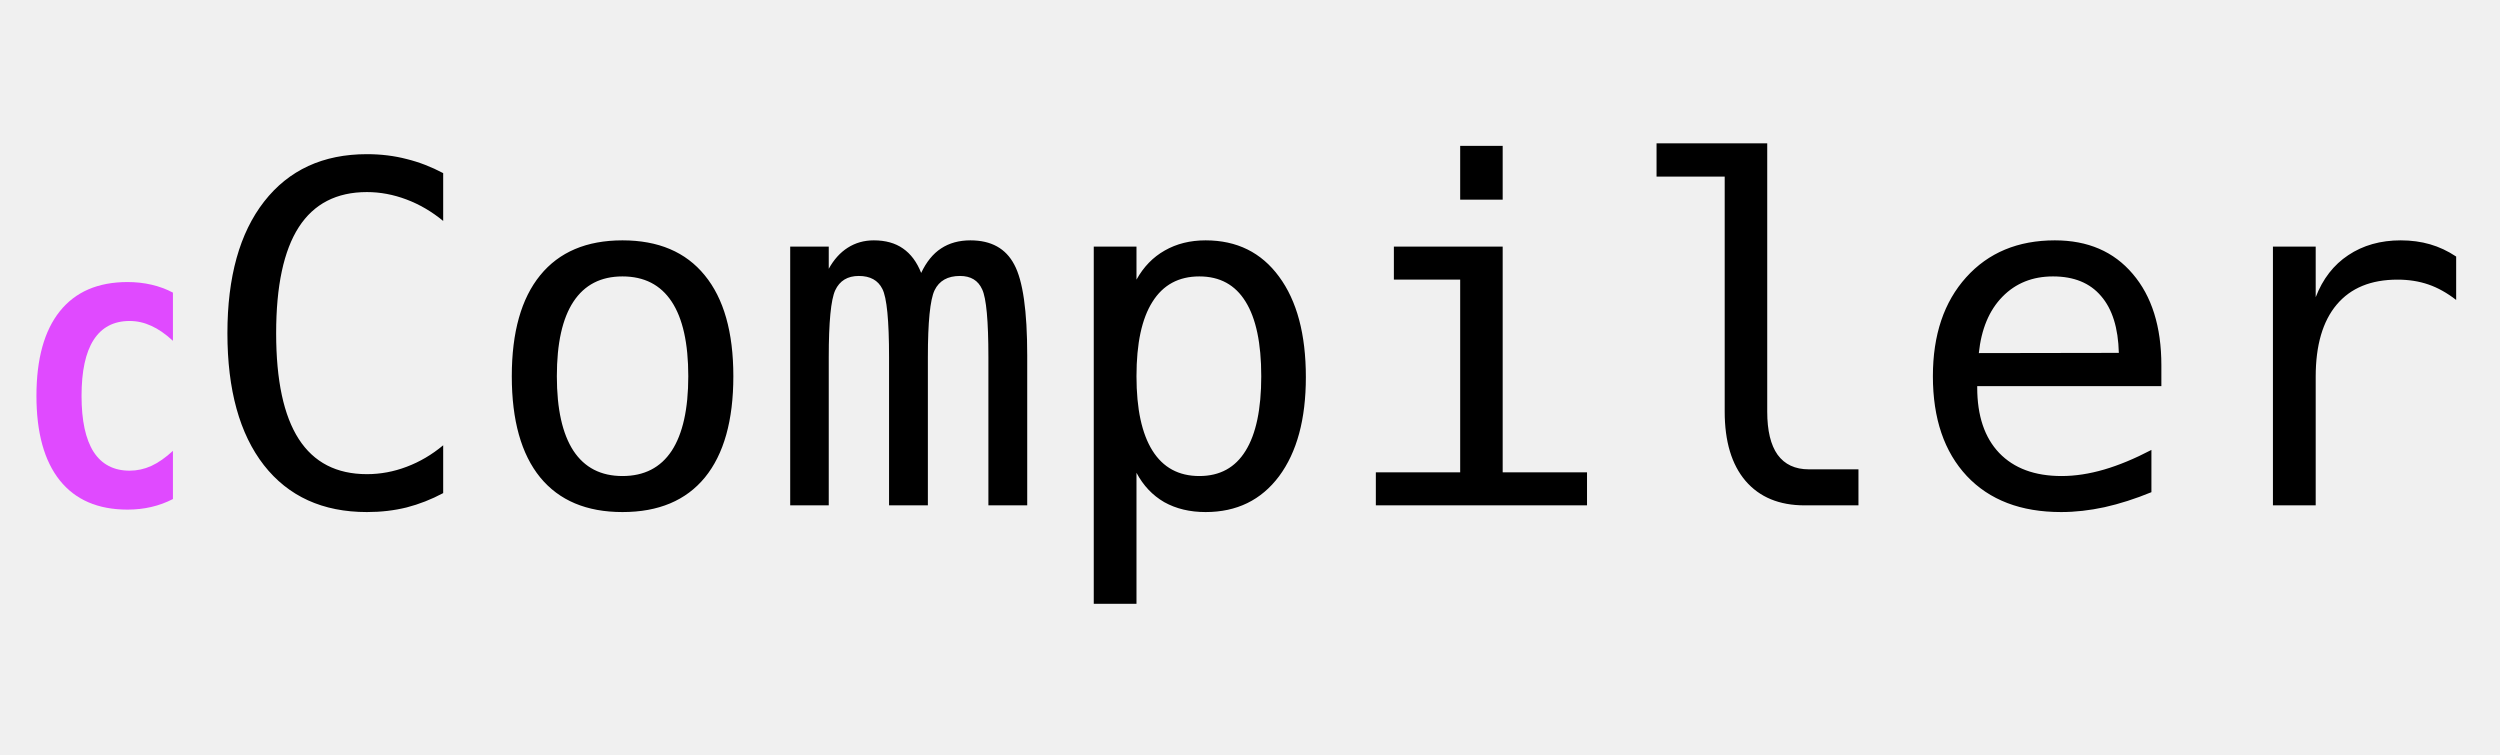
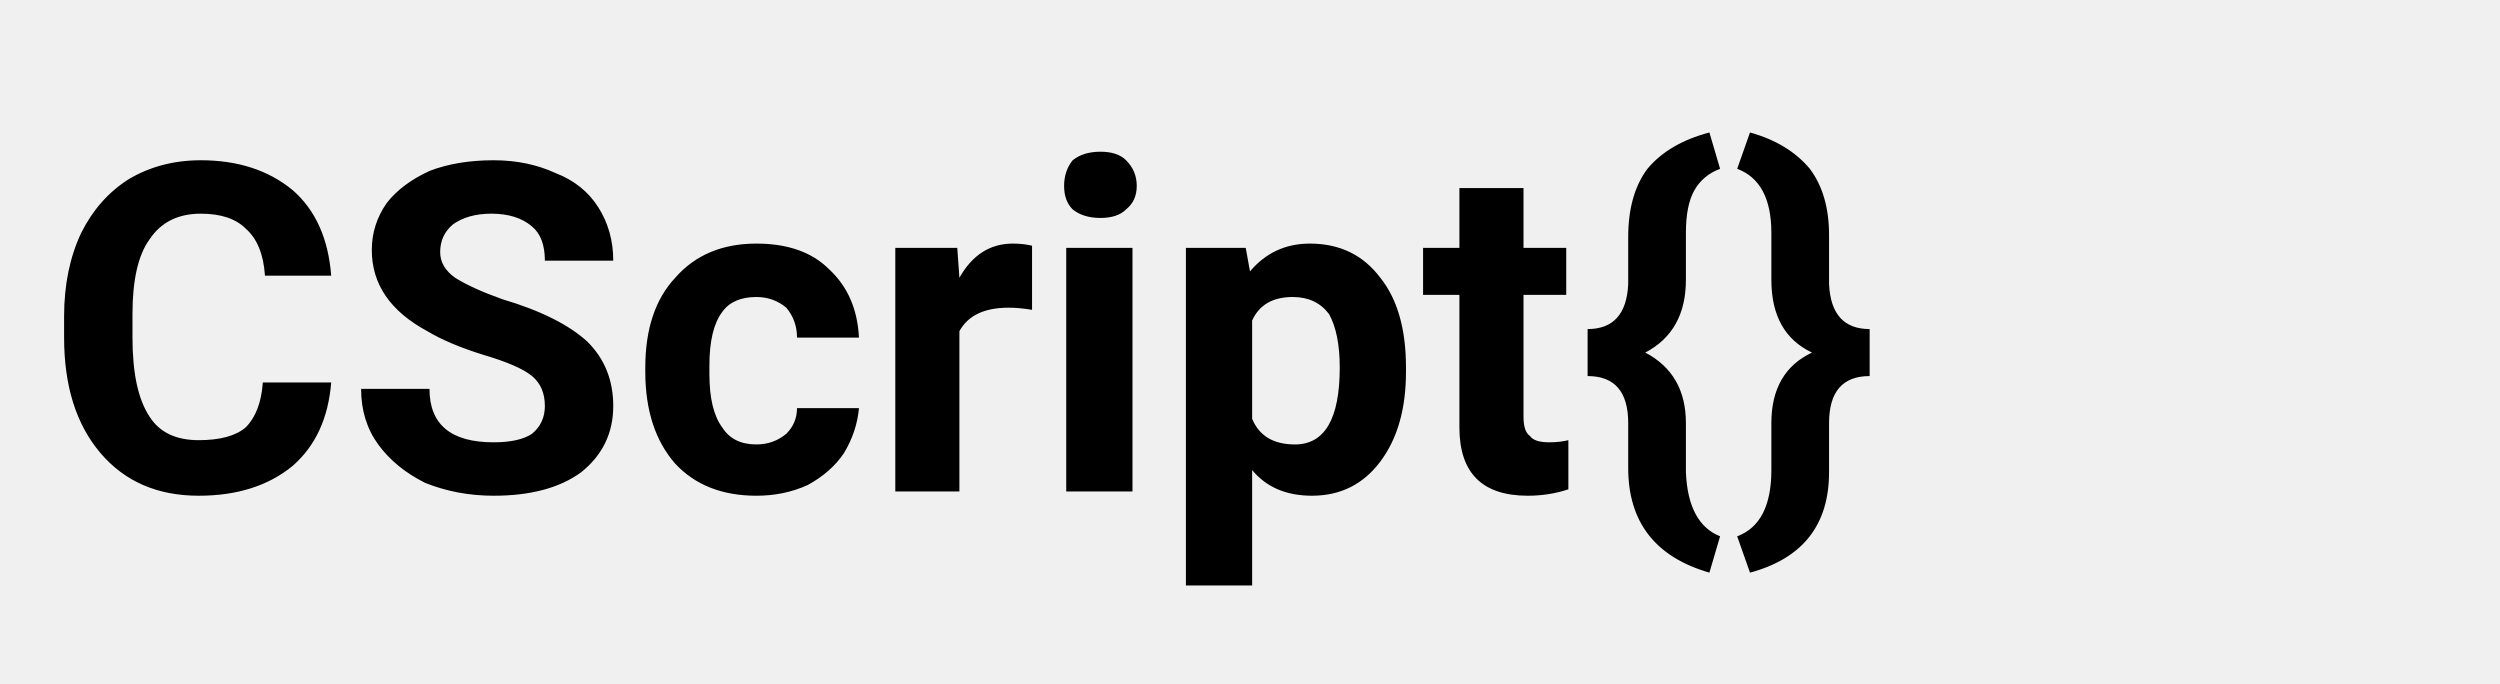
- <svg xmlns="http://www.w3.org/2000/svg" version="1.2" baseProfile="tiny-ps" viewBox="0 0 653 197" width="653" height="197">
-   <style>tspan { white-space:pre }</style>
-   <path fill="#e04aff" aria-label="CCompiler" d="M45.17 117.76L45.17 130.35Q42.49 131.73 39.53 132.42Q36.58 133.11 33.32 133.11Q21.73 133.11 15.62 125.48Q9.52 117.84 9.52 103.41Q9.52 88.94 15.62 81.31Q21.73 73.67 33.32 73.67Q36.58 73.67 39.57 74.36Q42.56 75.05 45.17 76.43L45.17 89.02Q42.26 86.33 39.49 85.1Q36.77 83.84 33.85 83.84Q27.64 83.84 24.45 88.79Q21.3 93.7 21.3 103.41Q21.3 113.08 24.45 118.03Q27.64 122.94 33.85 122.94Q36.77 122.94 39.49 121.72Q42.26 120.45 45.17 117.76Z" />
-   <path fill="#000000" aria-label="CCompiler" d="M115.76 116.31L115.76 128.8Q111.11 131.28 106.22 132.54Q101.34 133.75 95.84 133.75Q78.52 133.75 68.93 121.5Q59.4 109.25 59.4 87.04Q59.4 64.96 68.99 52.65Q78.65 40.27 95.84 40.27Q101.34 40.27 106.22 41.54Q111.11 42.75 115.76 45.22L115.76 57.71Q111.29 54.03 106.16 52.1Q101.03 50.17 95.84 50.17Q83.96 50.17 78.04 59.34Q72.13 68.52 72.13 87.04Q72.13 105.51 78.04 114.68Q83.96 123.85 95.84 123.85Q101.15 123.85 106.22 121.92Q111.35 119.99 115.76 116.31ZM162.59 72.2Q154.14 72.2 149.79 78.78Q145.45 85.35 145.45 98.27Q145.45 111.12 149.79 117.76Q154.14 124.34 162.59 124.34Q171.09 124.34 175.44 117.76Q179.78 111.12 179.78 98.27Q179.78 85.35 175.44 78.78Q171.09 72.2 162.59 72.2ZM162.59 62.78Q176.65 62.78 184.07 71.9Q191.55 81.01 191.55 98.27Q191.55 115.59 184.13 124.7Q176.71 133.75 162.59 133.75Q148.53 133.75 141.1 124.7Q133.68 115.59 133.68 98.27Q133.68 81.01 141.1 71.9Q148.53 62.78 162.59 62.78ZM240.61 71.29Q242.66 66.95 245.8 64.9Q249 62.78 253.47 62.78Q261.61 62.78 264.93 69.12Q268.31 75.4 268.31 92.84L268.31 132L258.17 132L258.17 93.32Q258.17 79.02 256.54 75.58Q254.97 72.08 250.75 72.08Q245.92 72.08 244.11 75.82Q242.36 79.5 242.36 93.32L242.36 132L232.22 132L232.22 93.32Q232.22 78.84 230.47 75.46Q228.78 72.08 224.32 72.08Q219.91 72.08 218.16 75.82Q216.47 79.5 216.47 93.32L216.47 132L206.4 132L206.4 64.41L216.47 64.41L216.47 70.21Q218.47 66.59 221.42 64.71Q224.44 62.78 228.24 62.78Q232.83 62.78 235.85 64.9Q238.92 67.01 240.61 71.29ZM296.85 123.49L296.85 157.71L285.69 157.71L285.69 64.41L296.85 64.41L296.85 73.04Q299.63 68.03 304.22 65.44Q308.86 62.78 314.9 62.78Q327.15 62.78 334.09 72.26Q341.09 81.73 341.09 98.51Q341.09 114.98 334.09 124.4Q327.09 133.75 314.9 133.75Q308.74 133.75 304.1 131.16Q299.51 128.5 296.85 123.49ZM329.44 98.27Q329.44 85.35 325.34 78.78Q321.29 72.2 313.27 72.2Q305.18 72.2 301.02 78.84Q296.85 85.41 296.85 98.27Q296.85 111.06 301.02 117.7Q305.18 124.34 313.27 124.34Q321.29 124.34 325.34 117.76Q329.44 111.18 329.44 98.27ZM364.08 73.04L364.08 64.41L392.5 64.41L392.5 123.37L414.53 123.37L414.53 132L359.37 132L359.37 123.37L381.4 123.37L381.4 73.04L364.08 73.04ZM381.4 52.16L381.4 38.1L392.5 38.1L392.5 52.16L381.4 52.16ZM461.6 37.44L461.6 107.5Q461.6 114.98 464.31 118.78Q467.09 122.59 472.46 122.59L485.43 122.59L485.43 132L471.37 132Q461.42 132 455.93 125.6Q450.49 119.21 450.49 107.5L450.49 46.13L432.69 46.13L432.69 37.44L461.6 37.44ZM564.55 95.43L564.55 100.86L516.45 100.86L516.45 101.22Q516.45 112.27 522.18 118.3Q527.98 124.34 538.48 124.34Q543.79 124.34 549.58 122.65Q555.37 120.96 561.95 117.52L561.95 128.56Q555.62 131.16 549.7 132.48Q543.85 133.75 538.36 133.75Q522.61 133.75 513.74 124.34Q504.87 114.86 504.87 98.27Q504.87 82.09 513.56 72.44Q522.25 62.78 536.73 62.78Q549.64 62.78 557.06 71.53Q564.55 80.28 564.55 95.43ZM516.87 92.23L553.44 92.17Q553.2 82.4 548.8 77.33Q544.45 72.2 536.25 72.2Q528.22 72.2 523.03 77.51Q517.84 82.82 516.87 92.23ZM641.55 67.01L641.55 78.35Q637.99 75.58 634.31 74.31Q630.63 73.04 626.22 73.04Q615.84 73.04 610.35 79.56Q604.86 86.08 604.86 98.39L604.86 132L593.69 132L593.69 64.41L604.86 64.41L604.86 77.63Q607.63 70.45 613.37 66.65Q619.16 62.78 627.07 62.78Q631.17 62.78 634.73 63.81Q638.29 64.84 641.55 67.01Z" />
+ <svg xmlns="http://www.w3.org/2000/svg" version="1.2" viewBox="0 0 117 32" width="117" height="32">
+   <style>.a{fill:#000} @media (prefers-color-scheme: dark) {.a { fill: #fff; } }</style>
+   <path class="a" d="m12.3 17.9h3.2q-0.2 2.5-1.8 3.9-1.7 1.4-4.4 1.4-2.9 0-4.6-2-1.7-2-1.7-5.4v-1q0-2.2 0.8-3.9 0.8-1.6 2.2-2.5 1.5-0.9 3.4-0.9 2.6 0 4.3 1.4 1.6     1.4 1.8 4h-3.1q-0.1-1.5-0.9-2.2-0.7-0.7-2.1-0.7-1.6 0-2.4 1.2-0.8 1.1-0.8 3.5v1.1q0 2.5 0.8 3.7 0.7 1.1 2.3 1.1 1.5 0 2.2-0.6 0.7-0.7 0.8-2.1zm13.2      1.1q0-0.9-0.6-1.4-0.6-0.5-2.3-1-1.6-0.5-2.6-1.1-2.6-1.4-2.6-3.8 0-1.2 0.7-2.2 0.7-0.9 2-1.5 1.3-0.5 3-0.5 1.6 0 2.9 0.6 1.3 0.5 2 1.6 0.7 1.1 0.7      2.5h-3.2q0-1.1-0.6-1.6-0.7-0.6-1.9-0.6-1.1 0-1.8 0.5-0.6 0.5-0.6 1.3 0 0.7 0.7 1.2 0.8 0.5 2.2 1 2.7 0.8 4 2 1.2 1.2 1.2 3 0 1.9-1.5 3.1-1.5 1.1-4.1     1.1-1.7 0-3.2-0.6-1.4-0.7-2.2-1.8-0.8-1.1-0.8-2.6h3.2q0 2.5 3 2.5 1.2 0 1.8-0.4 0.6-0.5 0.6-1.3zm9.9 1.8q0.8 0 1.4-0.5 0.5-0.5 0.5-1.2h2.9q-0.1 1.1-0.7     2.1-0.6 0.9-1.7 1.5-1.1 0.5-2.4 0.5-2.4 0-3.8-1.5-1.4-1.6-1.4-4.3v-0.2q0-2.7 1.4-4.2 1.4-1.6 3.8-1.6 2.2 0 3.4 1.2 1.3 1.2 1.4 3.2h-2.9q0-0.8-0.5-1.4-0.6-0.5-1.4-0.5-1.1     0-1.6 0.7-0.6 0.8-0.6 2.5v0.4q0 1.7 0.6 2.5 0.5 0.8 1.6 0.8zm12.9-9.3v3q-0.6-0.1-1.1-0.1-1.7 0-2.3 1.1v7.5h-3v-11.4h2.9l0.1 1.4q0.9-1.6 2.5-1.6 0.5 0 0.9 0.1zm4.7      0.1v11.4h-3.1v-11.4zm-3.2-2.9q0-0.7 0.4-1.2 0.5-0.4 1.3-0.4 0.8 0 1.2 0.4 0.5 0.5 0.5 1.2 0 0.7-0.5 1.1-0.4 0.4-1.2 0.4-0.8 0-1.3-0.4-0.4-0.4-0.4-1.1zm16 8.5v0.2q0     2.6-1.2 4.2-1.2 1.6-3.2 1.6-1.8 0-2.8-1.2v5.4h-3.1v-15.8h2.8l0.2 1.1q1.1-1.3 2.8-1.3 2.1 0 3.3 1.6 1.2 1.5 1.2 4.2zm-3.1 0q0-1.6-0.5-2.5-0.6-0.8-1.7-0.8-1.4 0-1.9     1.1v4.6q0.5 1.2 2 1.2 2.1 0 2.1-3.6zm5.6-8.4h3v2.8h2v2.2h-2v5.7q0 0.7 0.3 0.9 0.2 0.3 0.9 0.3 0.5 0 0.9-0.1v2.3q-0.9 0.3-1.9 0.3-3.2 0-3.2-3.2v-6.2h-1.7v-2.2h1.7zm12.2     16.3l-0.5 1.7q-3.8-1.1-3.8-4.9v-2.1q0-2.2-1.9-2.2v-2.2q1.8 0 1.9-2.1v-2.2q0-2 0.9-3.2 1-1.2 2.9-1.7l0.5 1.7q-0.8 0.3-1.2 1-0.4 0.7-0.4 2v2.2q0 2.4-1.9 3.4 1.9 1 1.9     3.3v2.3q0.1 2.4 1.6 3zm1.4 1.7l-0.6-1.7q1.6-0.6 1.6-3.1v-2.2q0-2.4 1.9-3.3-1.9-0.9-1.9-3.4v-2.2q0-2.4-1.6-3l0.6-1.7q1.8 0.5 2.8 1.7 0.9 1.2 0.9 3.1v2.3q0.1 2.1 1.9     2.1v2.2q-1.9 0-1.9 2.2v2.3q0 3.7-3.7 4.7z" />
</svg>
